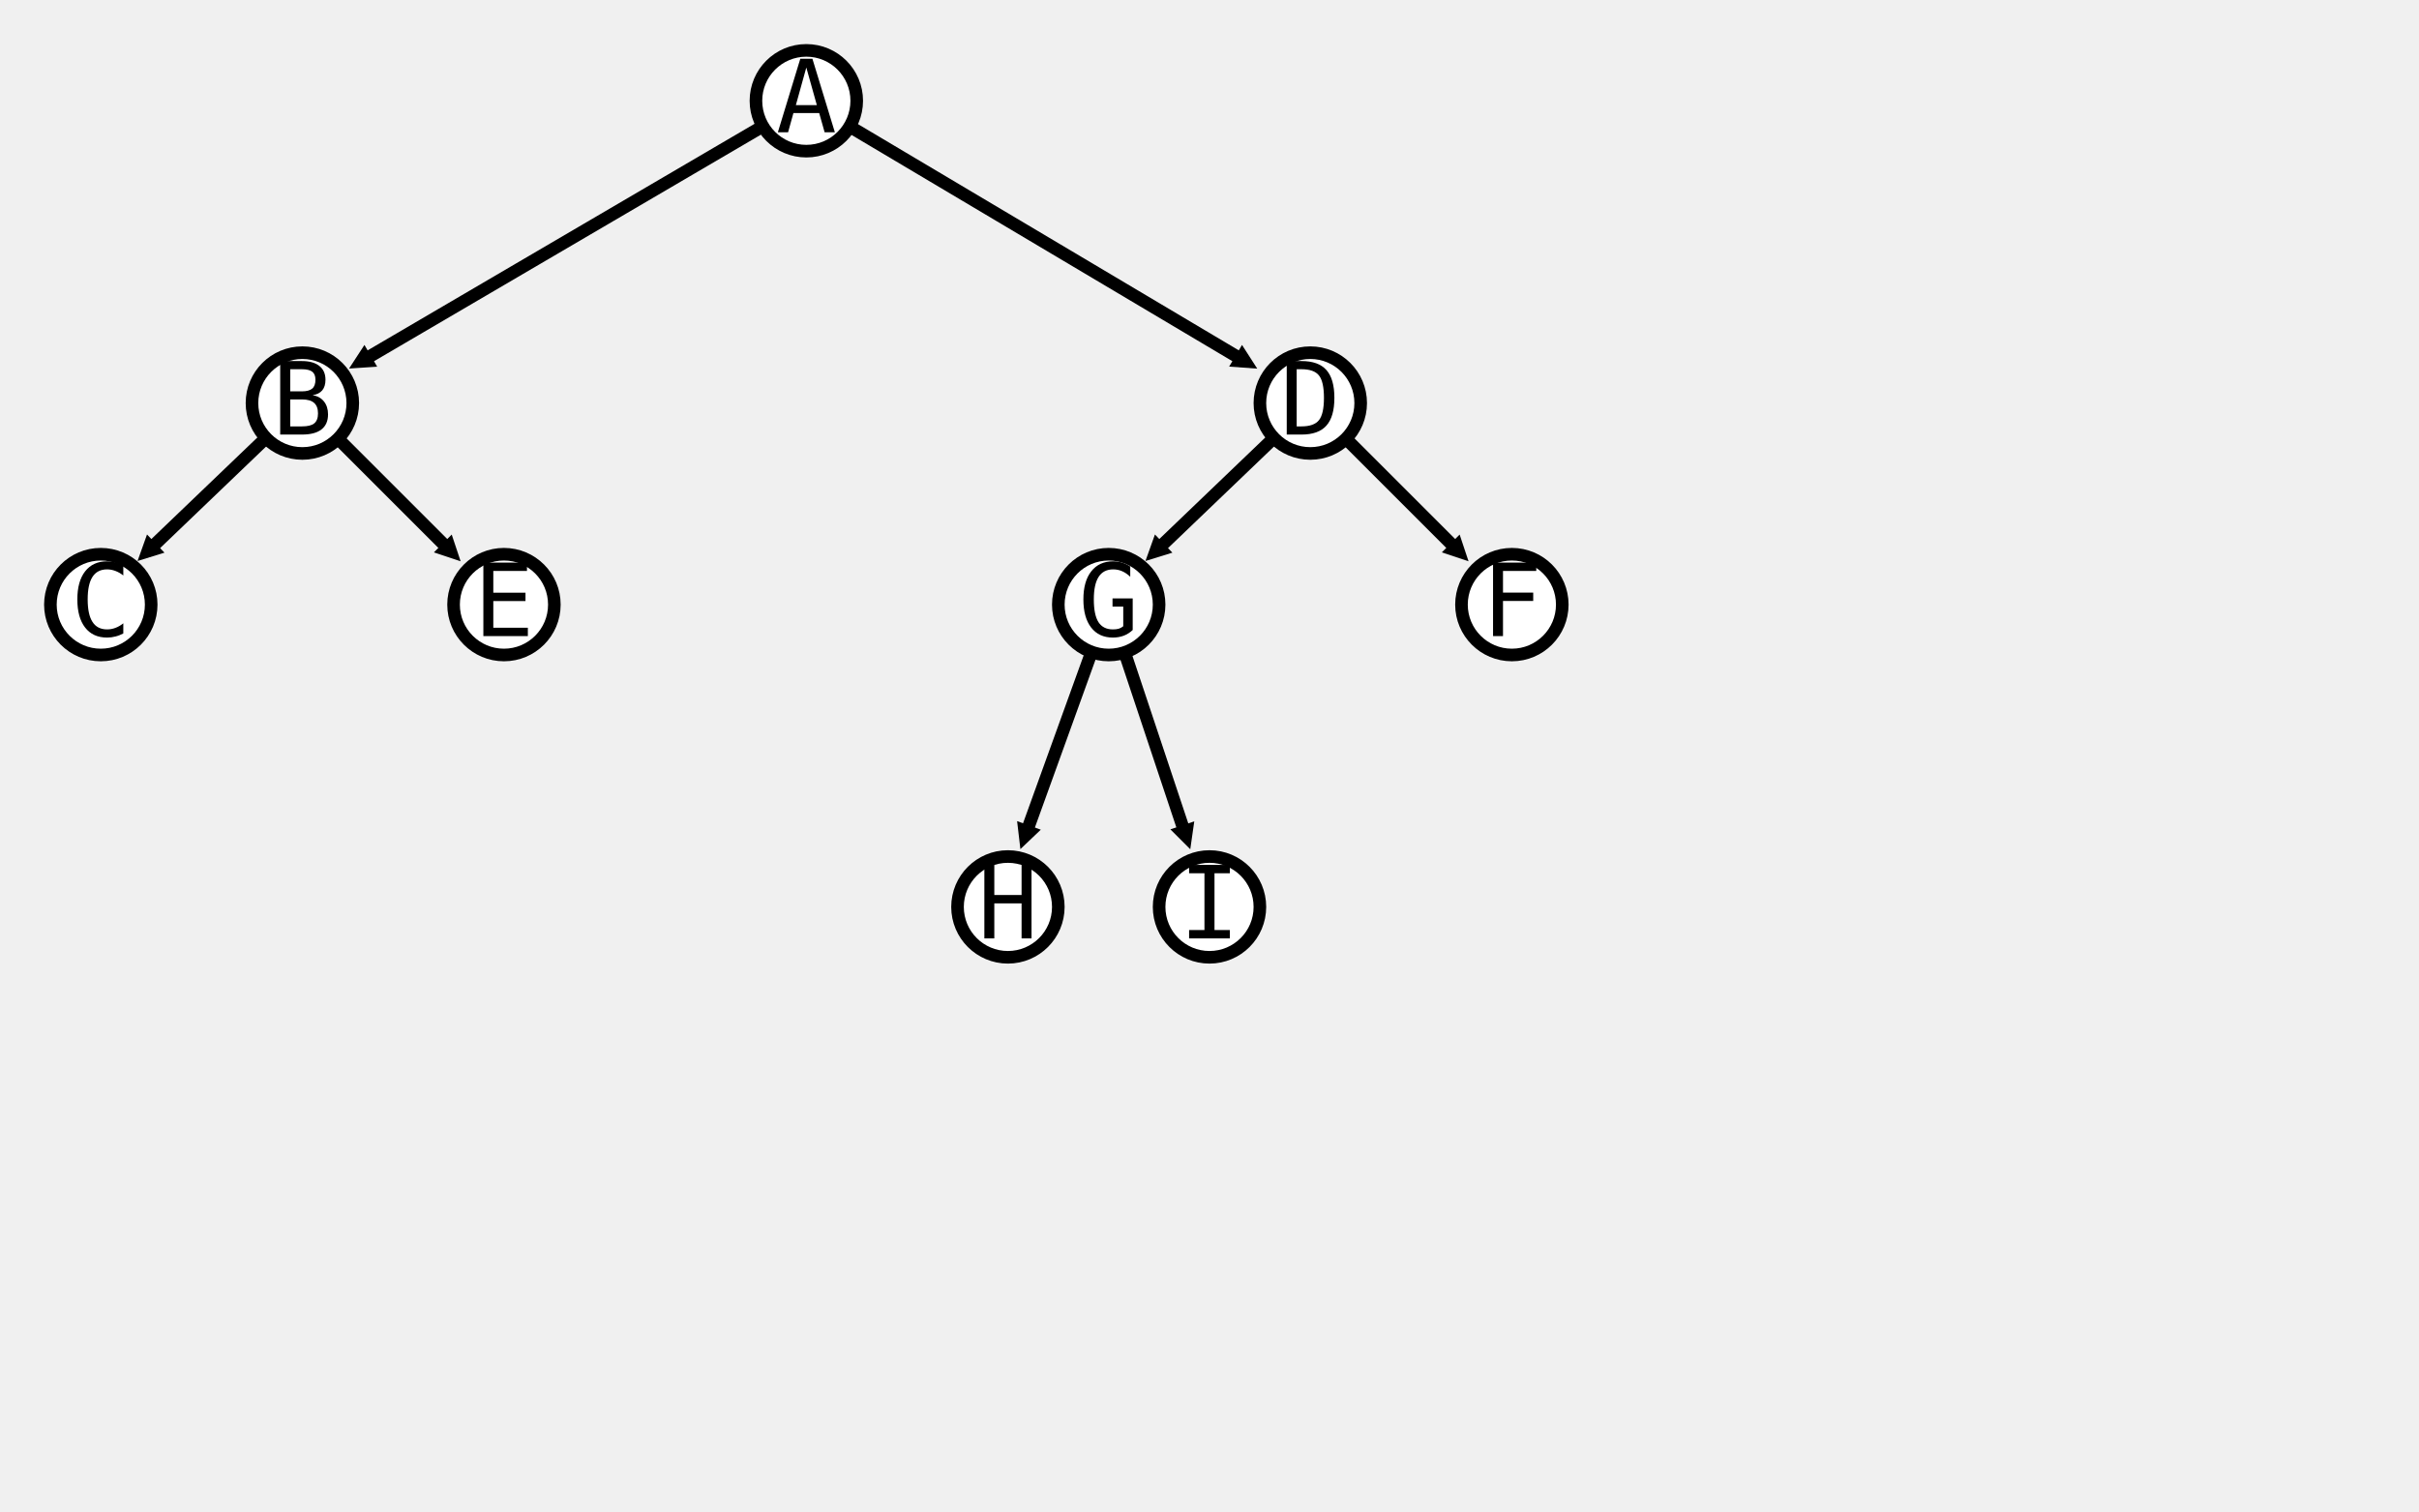
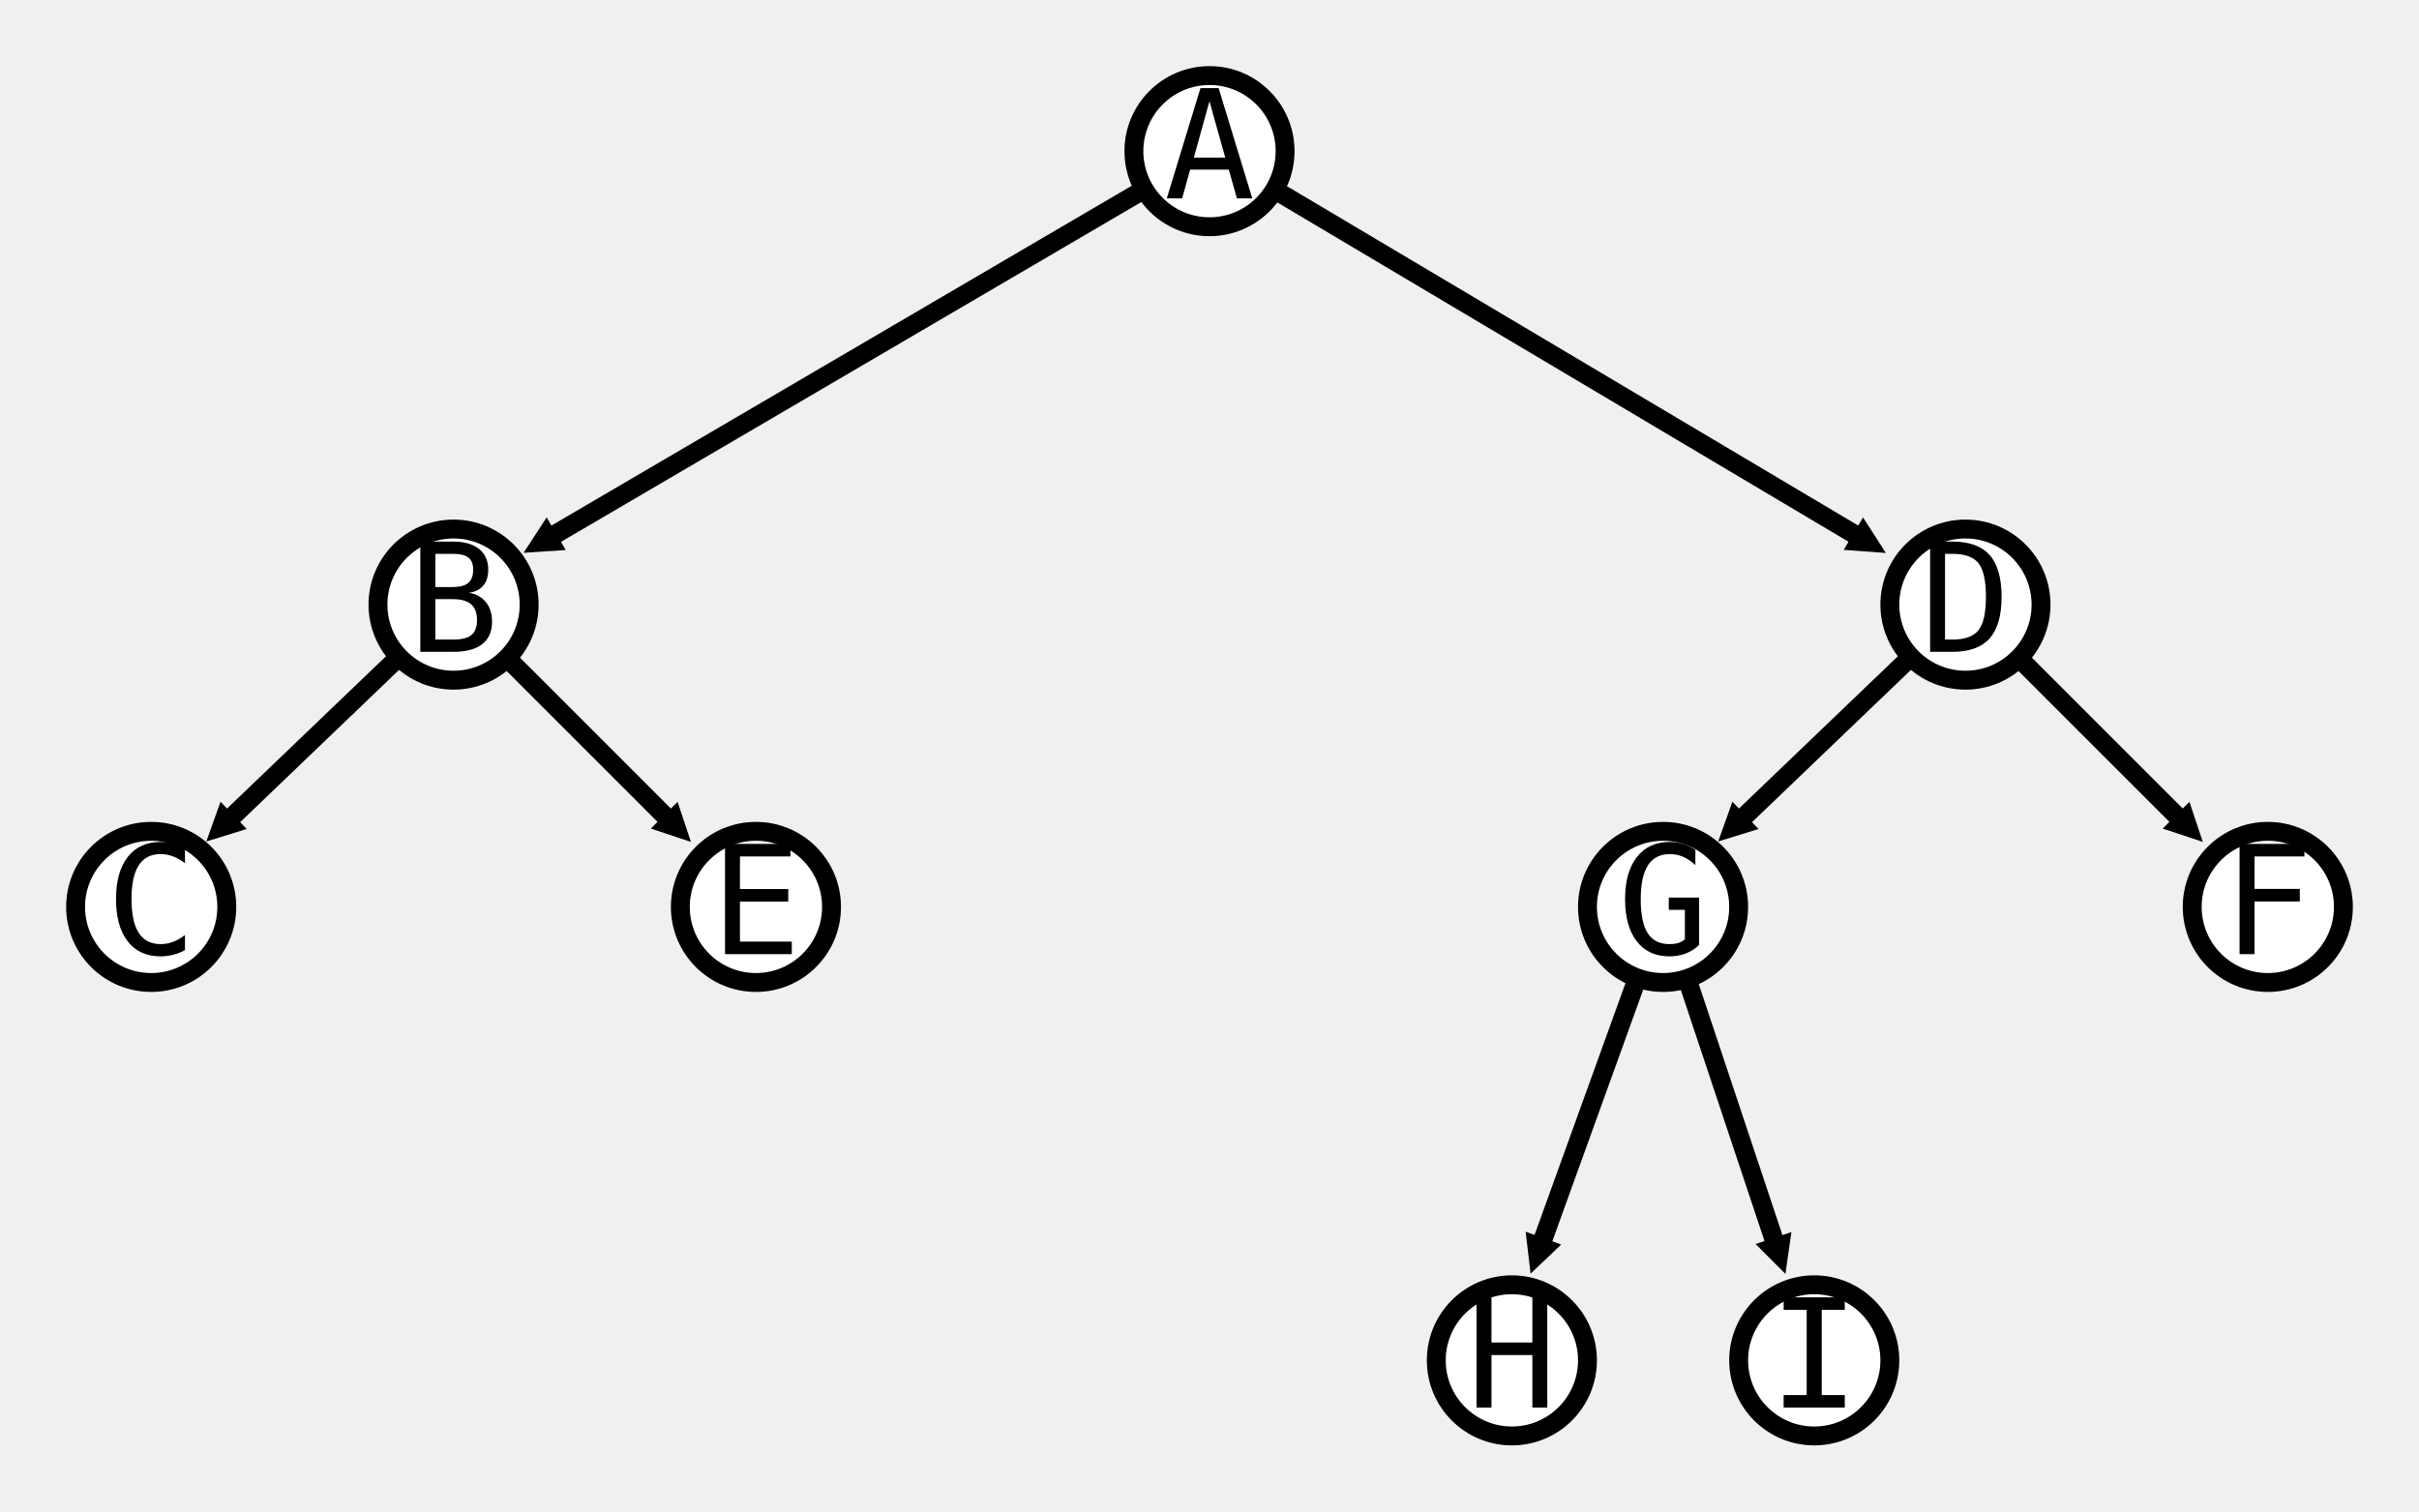
- <svg xmlns="http://www.w3.org/2000/svg" width="384" height="240">
+ <svg xmlns="http://www.w3.org/2000/svg" width="512" height="320">
  <defs>
    <marker id="triangle" viewBox="0 0 4 4" refX="1" refY="2" markerUnits="strokeWidth" markerWidth="4" markerHeight="2" orient="auto">
      <path d="M 0 0 L 4 2 L 0 4 z" fill="black" />
    </marker>
  </defs>
  <style>
    text {
        font-family:Consolas;
    }
</style>
-   <line style="stroke-width: 2;" stroke="black" x1="128" y1="16" x2="58" y2="57" marker-end="url(#triangle)" />
-   <line style="stroke-width: 2;" stroke="black" x1="128" y1="16" x2="197" y2="57" marker-end="url(#triangle)" />
-   <line style="stroke-width: 2;" stroke="black" x1="48" y1="64" x2="24" y2="87" marker-end="url(#triangle)" />
-   <line style="stroke-width: 2;" stroke="black" x1="48" y1="64" x2="71" y2="87" marker-end="url(#triangle)" />
-   <line style="stroke-width: 2;" stroke="black" x1="208" y1="64" x2="184" y2="87" marker-end="url(#triangle)" />
-   <line style="stroke-width: 2;" stroke="black" x1="208" y1="64" x2="231" y2="87" marker-end="url(#triangle)" />
-   <line style="stroke-width: 2;" stroke="black" x1="176" y1="96" x2="163" y2="132" marker-end="url(#triangle)" />
-   <line style="stroke-width: 2;" stroke="black" x1="176" y1="96" x2="188" y2="132" marker-end="url(#triangle)" />
-   <circle cx="128" cy="16" r="8" fill="white" stroke="black" stroke-width="2" />
-   <text text-anchor="middle" x="128" y="21" font-size="16">A</text>
-   <circle cx="48" cy="64" r="8" fill="white" stroke="black" stroke-width="2" />
-   <text text-anchor="middle" x="48" y="69" font-size="16">B</text>
-   <circle cx="16" cy="96" r="8" fill="white" stroke="black" stroke-width="2" />
-   <text text-anchor="middle" x="16" y="101" font-size="16">C</text>
-   <circle cx="208" cy="64" r="8" fill="white" stroke="black" stroke-width="2" />
-   <text text-anchor="middle" x="208" y="69" font-size="16">D</text>
-   <circle cx="80" cy="96" r="8" fill="white" stroke="black" stroke-width="2" />
-   <text text-anchor="middle" x="80" y="101" font-size="16">E</text>
-   <circle cx="240" cy="96" r="8" fill="white" stroke="black" stroke-width="2" />
-   <text text-anchor="middle" x="240" y="101" font-size="16">F</text>
-   <circle cx="176" cy="96" r="8" fill="white" stroke="black" stroke-width="2" />
-   <text text-anchor="middle" x="176" y="101" font-size="16">G</text>
-   <circle cx="160" cy="144" r="8" fill="white" stroke="black" stroke-width="2" />
-   <text text-anchor="middle" x="160" y="149" font-size="16">H</text>
-   <circle cx="192" cy="144" r="8" fill="white" stroke="black" stroke-width="2" />
-   <text text-anchor="middle" x="192" y="149" font-size="16">I</text>
+   <g transform="scale(2)">
+     <line style="stroke-width: 2;" stroke="black" x1="128" y1="16" x2="58" y2="57" marker-end="url(#triangle)" />
+     <line style="stroke-width: 2;" stroke="black" x1="128" y1="16" x2="197" y2="57" marker-end="url(#triangle)" />
+     <line style="stroke-width: 2;" stroke="black" x1="48" y1="64" x2="24" y2="87" marker-end="url(#triangle)" />
+     <line style="stroke-width: 2;" stroke="black" x1="48" y1="64" x2="71" y2="87" marker-end="url(#triangle)" />
+     <line style="stroke-width: 2;" stroke="black" x1="208" y1="64" x2="184" y2="87" marker-end="url(#triangle)" />
+     <line style="stroke-width: 2;" stroke="black" x1="208" y1="64" x2="231" y2="87" marker-end="url(#triangle)" />
+     <line style="stroke-width: 2;" stroke="black" x1="176" y1="96" x2="163" y2="132" marker-end="url(#triangle)" />
+     <line style="stroke-width: 2;" stroke="black" x1="176" y1="96" x2="188" y2="132" marker-end="url(#triangle)" />
+     <circle cx="128" cy="16" r="8" fill="white" stroke="black" stroke-width="2" />
+     <text text-anchor="middle" x="128" y="21" font-size="16">A</text>
+     <circle cx="48" cy="64" r="8" fill="white" stroke="black" stroke-width="2" />
+     <text text-anchor="middle" x="48" y="69" font-size="16">B</text>
+     <circle cx="16" cy="96" r="8" fill="white" stroke="black" stroke-width="2" />
+     <text text-anchor="middle" x="16" y="101" font-size="16">C</text>
+     <circle cx="208" cy="64" r="8" fill="white" stroke="black" stroke-width="2" />
+     <text text-anchor="middle" x="208" y="69" font-size="16">D</text>
+     <circle cx="80" cy="96" r="8" fill="white" stroke="black" stroke-width="2" />
+     <text text-anchor="middle" x="80" y="101" font-size="16">E</text>
+     <circle cx="240" cy="96" r="8" fill="white" stroke="black" stroke-width="2" />
+     <text text-anchor="middle" x="240" y="101" font-size="16">F</text>
+     <circle cx="176" cy="96" r="8" fill="white" stroke="black" stroke-width="2" />
+     <text text-anchor="middle" x="176" y="101" font-size="16">G</text>
+     <circle cx="160" cy="144" r="8" fill="white" stroke="black" stroke-width="2" />
+     <text text-anchor="middle" x="160" y="149" font-size="16">H</text>
+     <circle cx="192" cy="144" r="8" fill="white" stroke="black" stroke-width="2" />
+     <text text-anchor="middle" x="192" y="149" font-size="16">I</text>
+   </g>
</svg>
